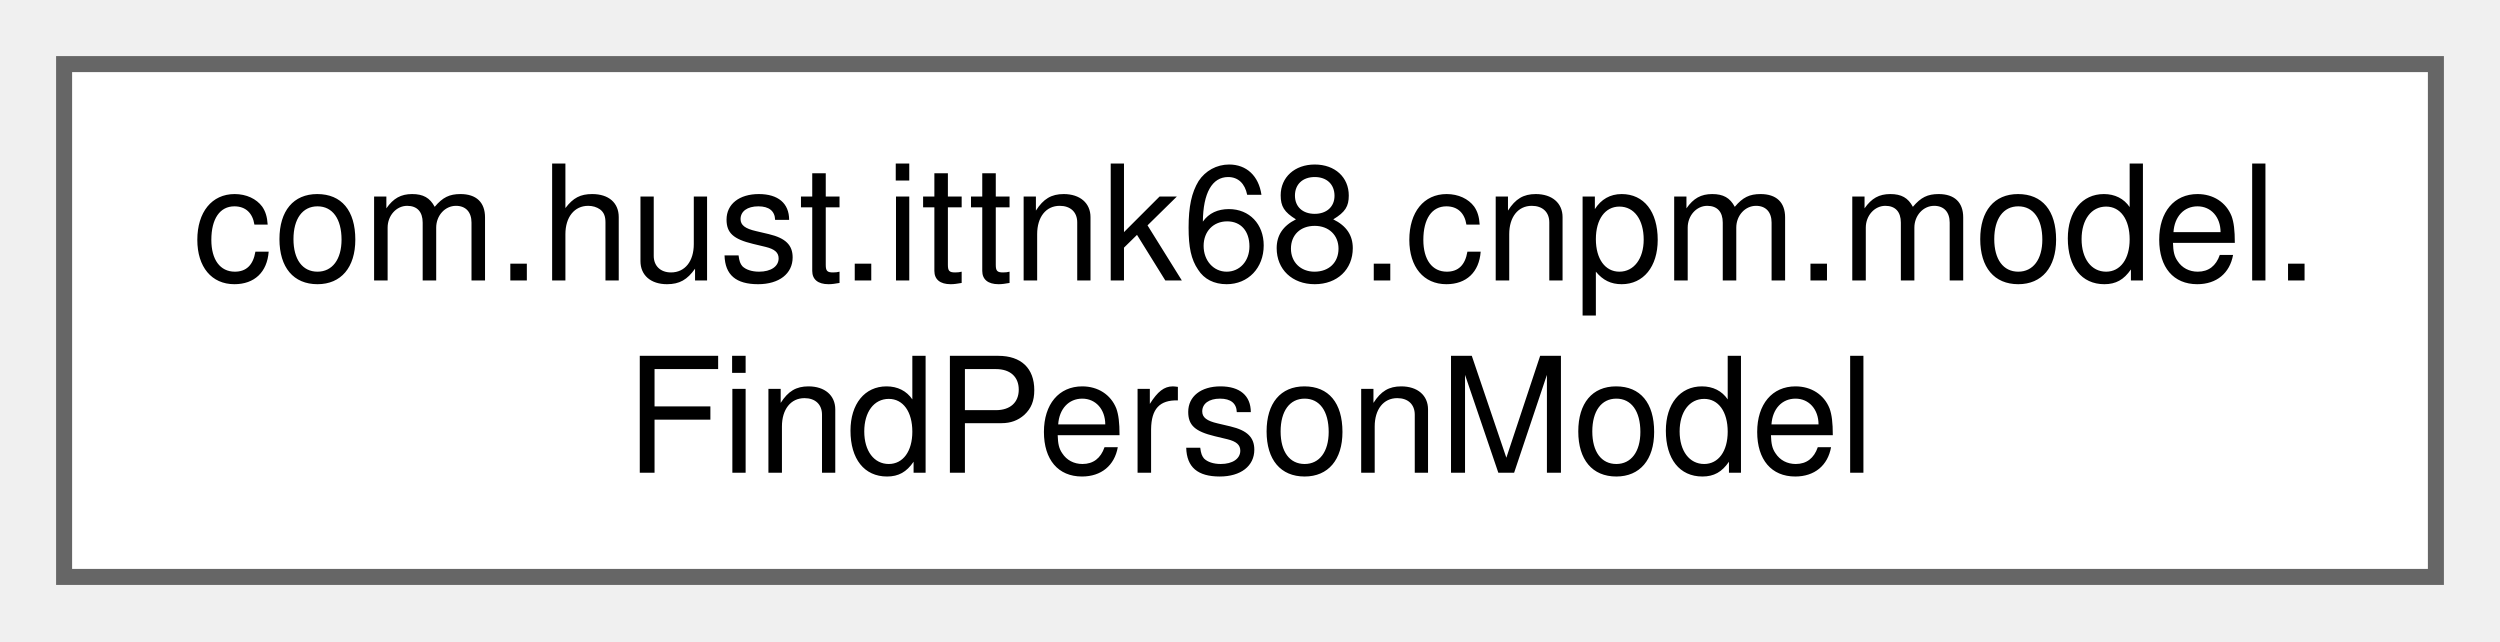
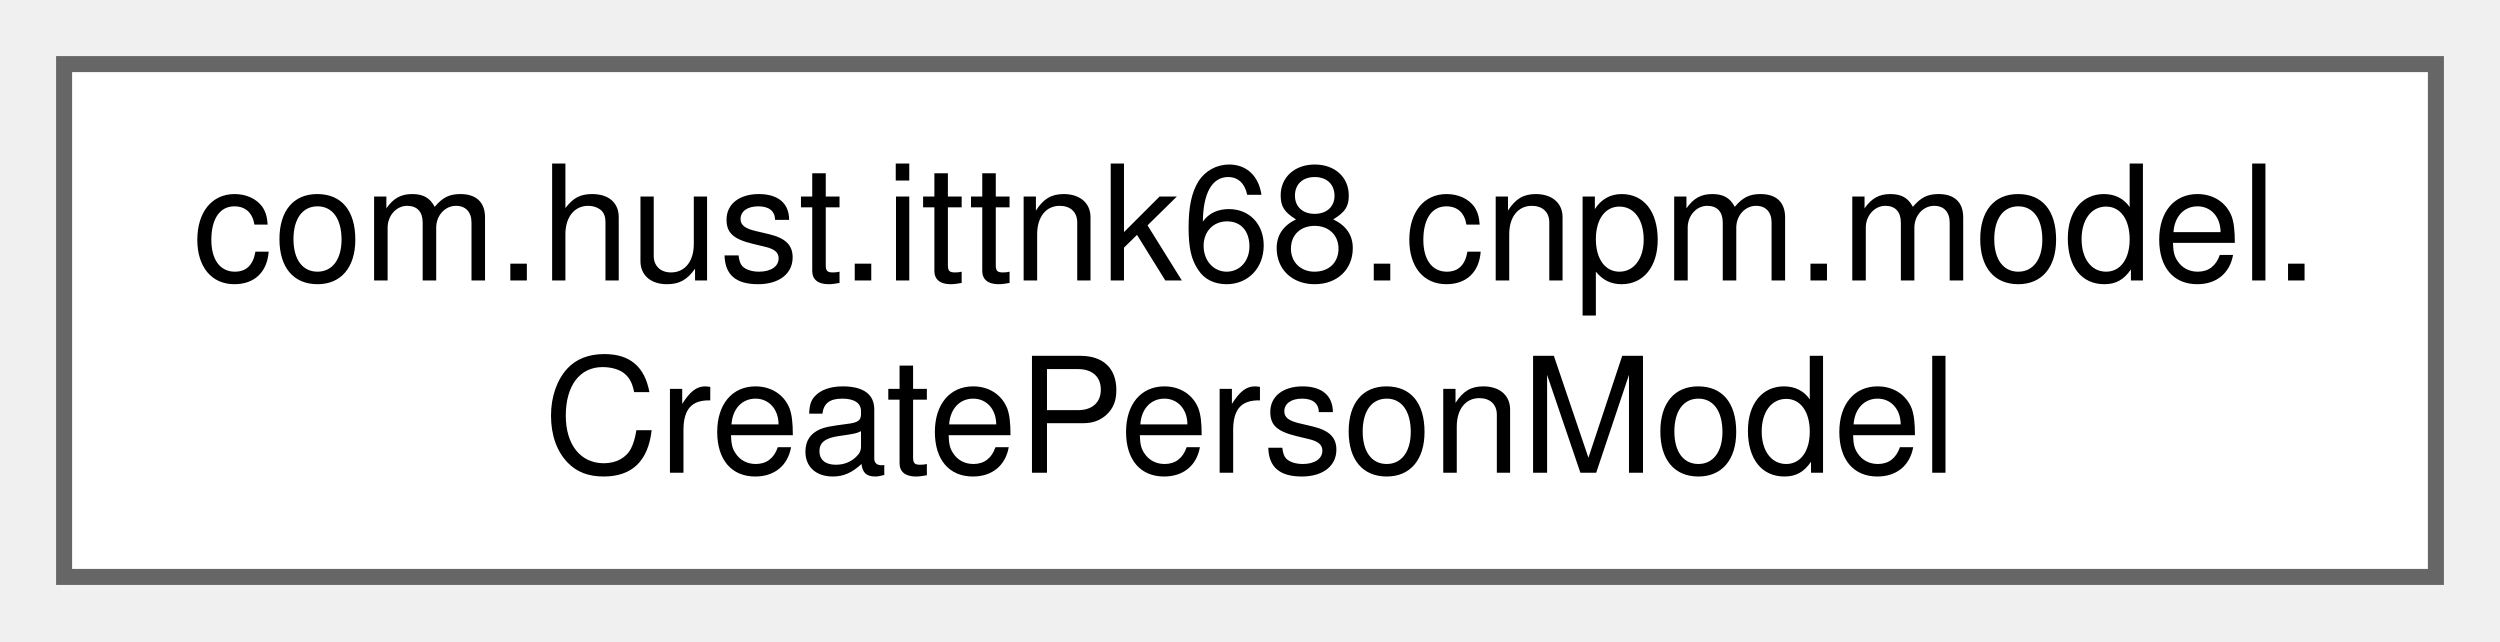
<svg xmlns="http://www.w3.org/2000/svg" xmlns:xlink="http://www.w3.org/1999/xlink" width="156pt" height="40pt" viewBox="0.00 0.00 156.00 40.00">
  <g id="graph0" class="graph" transform="scale(1 1) rotate(0) translate(4 36)">
    <g id="Node000000" class="node">
      <g id="a_Node000000">
-         <a xlink:href="classcom_1_1hust_1_1ittnk68_1_1cnpm_1_1model_1_1FindPersonModel.html" target="_top" xlink:title=" ">
+         <a xlink:href="classcom_1_1hust_1_1ittnk68_1_1cnpm_1_1model_1_1CreatePersonModel.html" target="_top" xlink:title=" ">
          <polygon fill="white" stroke="#666666" points="148,-32 0,-32 0,0 148,0 148,-32" />
          <text text-anchor="start" x="8" y="-18.5" font-family="Helvetica,sans-Serif" font-size="10.00">com.hust.ittnk68.cnpm.model.</text>
-           <text text-anchor="middle" x="74" y="-6.5" font-family="Helvetica,sans-Serif" font-size="10.00">FindPersonModel</text>
+           <text text-anchor="middle" x="74" y="-6.5" font-family="Helvetica,sans-Serif" font-size="10.00">CreatePersonModel</text>
        </a>
      </g>
    </g>
  </g>
</svg>
